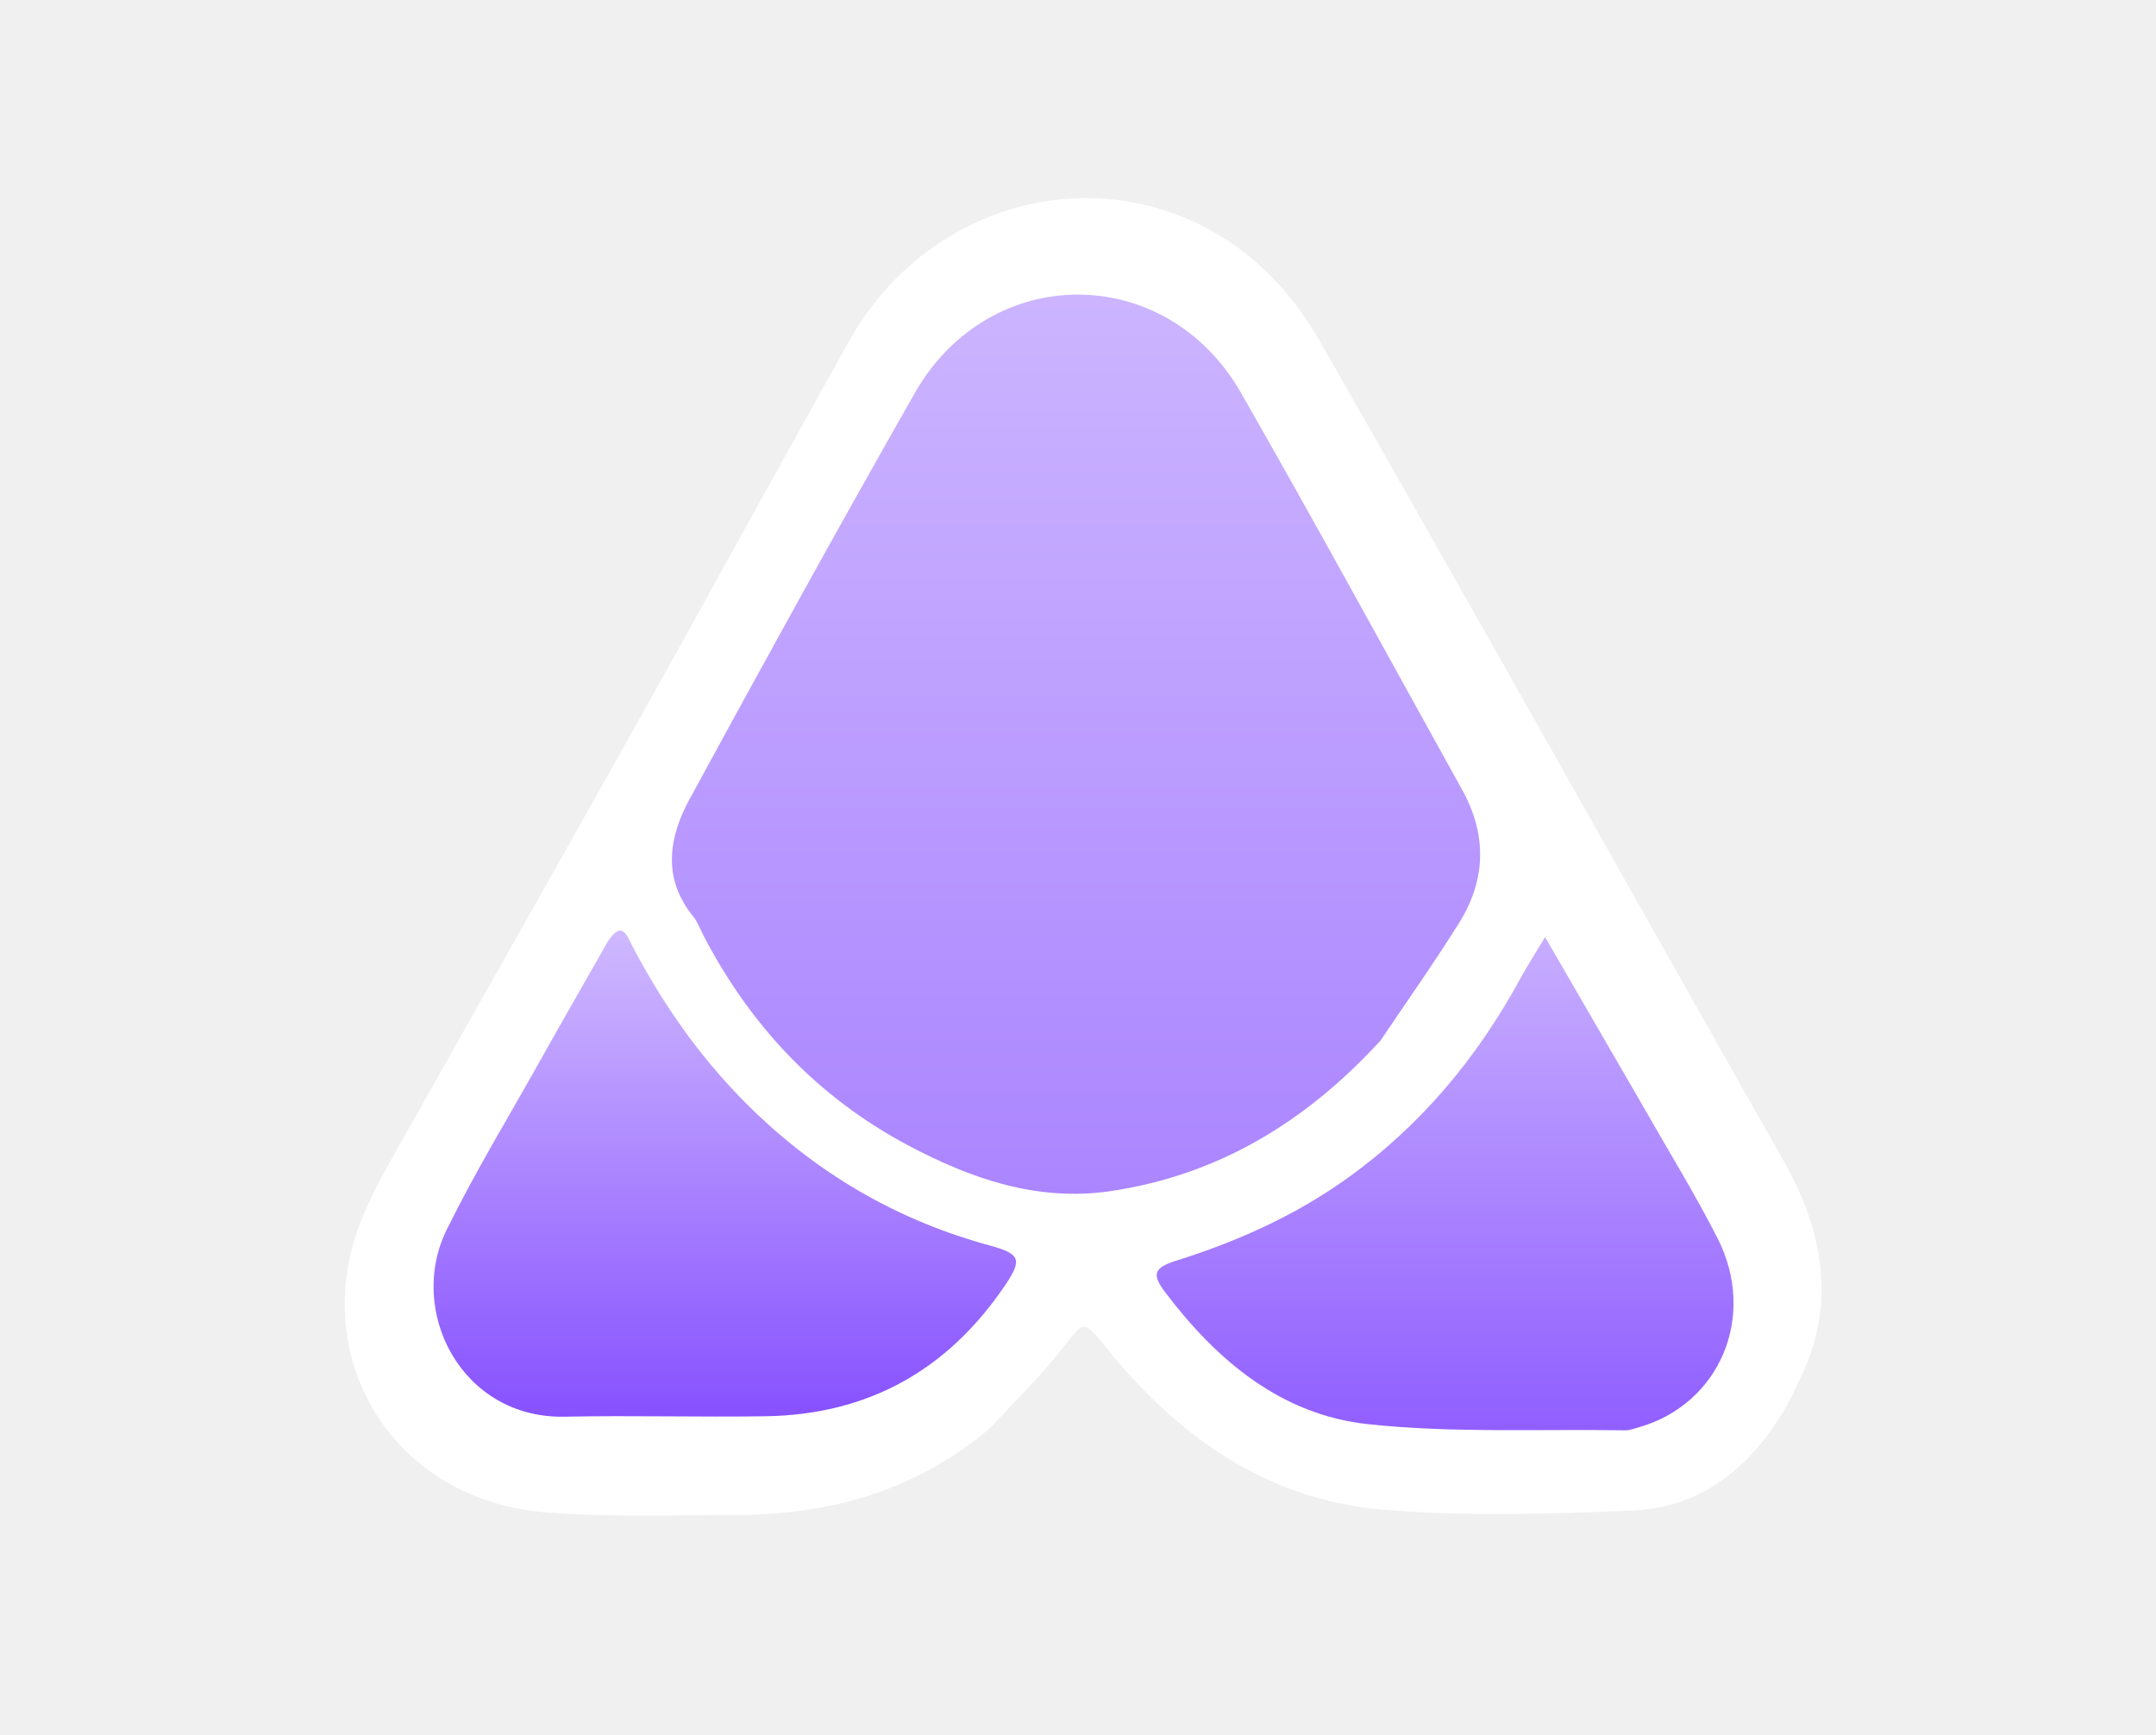
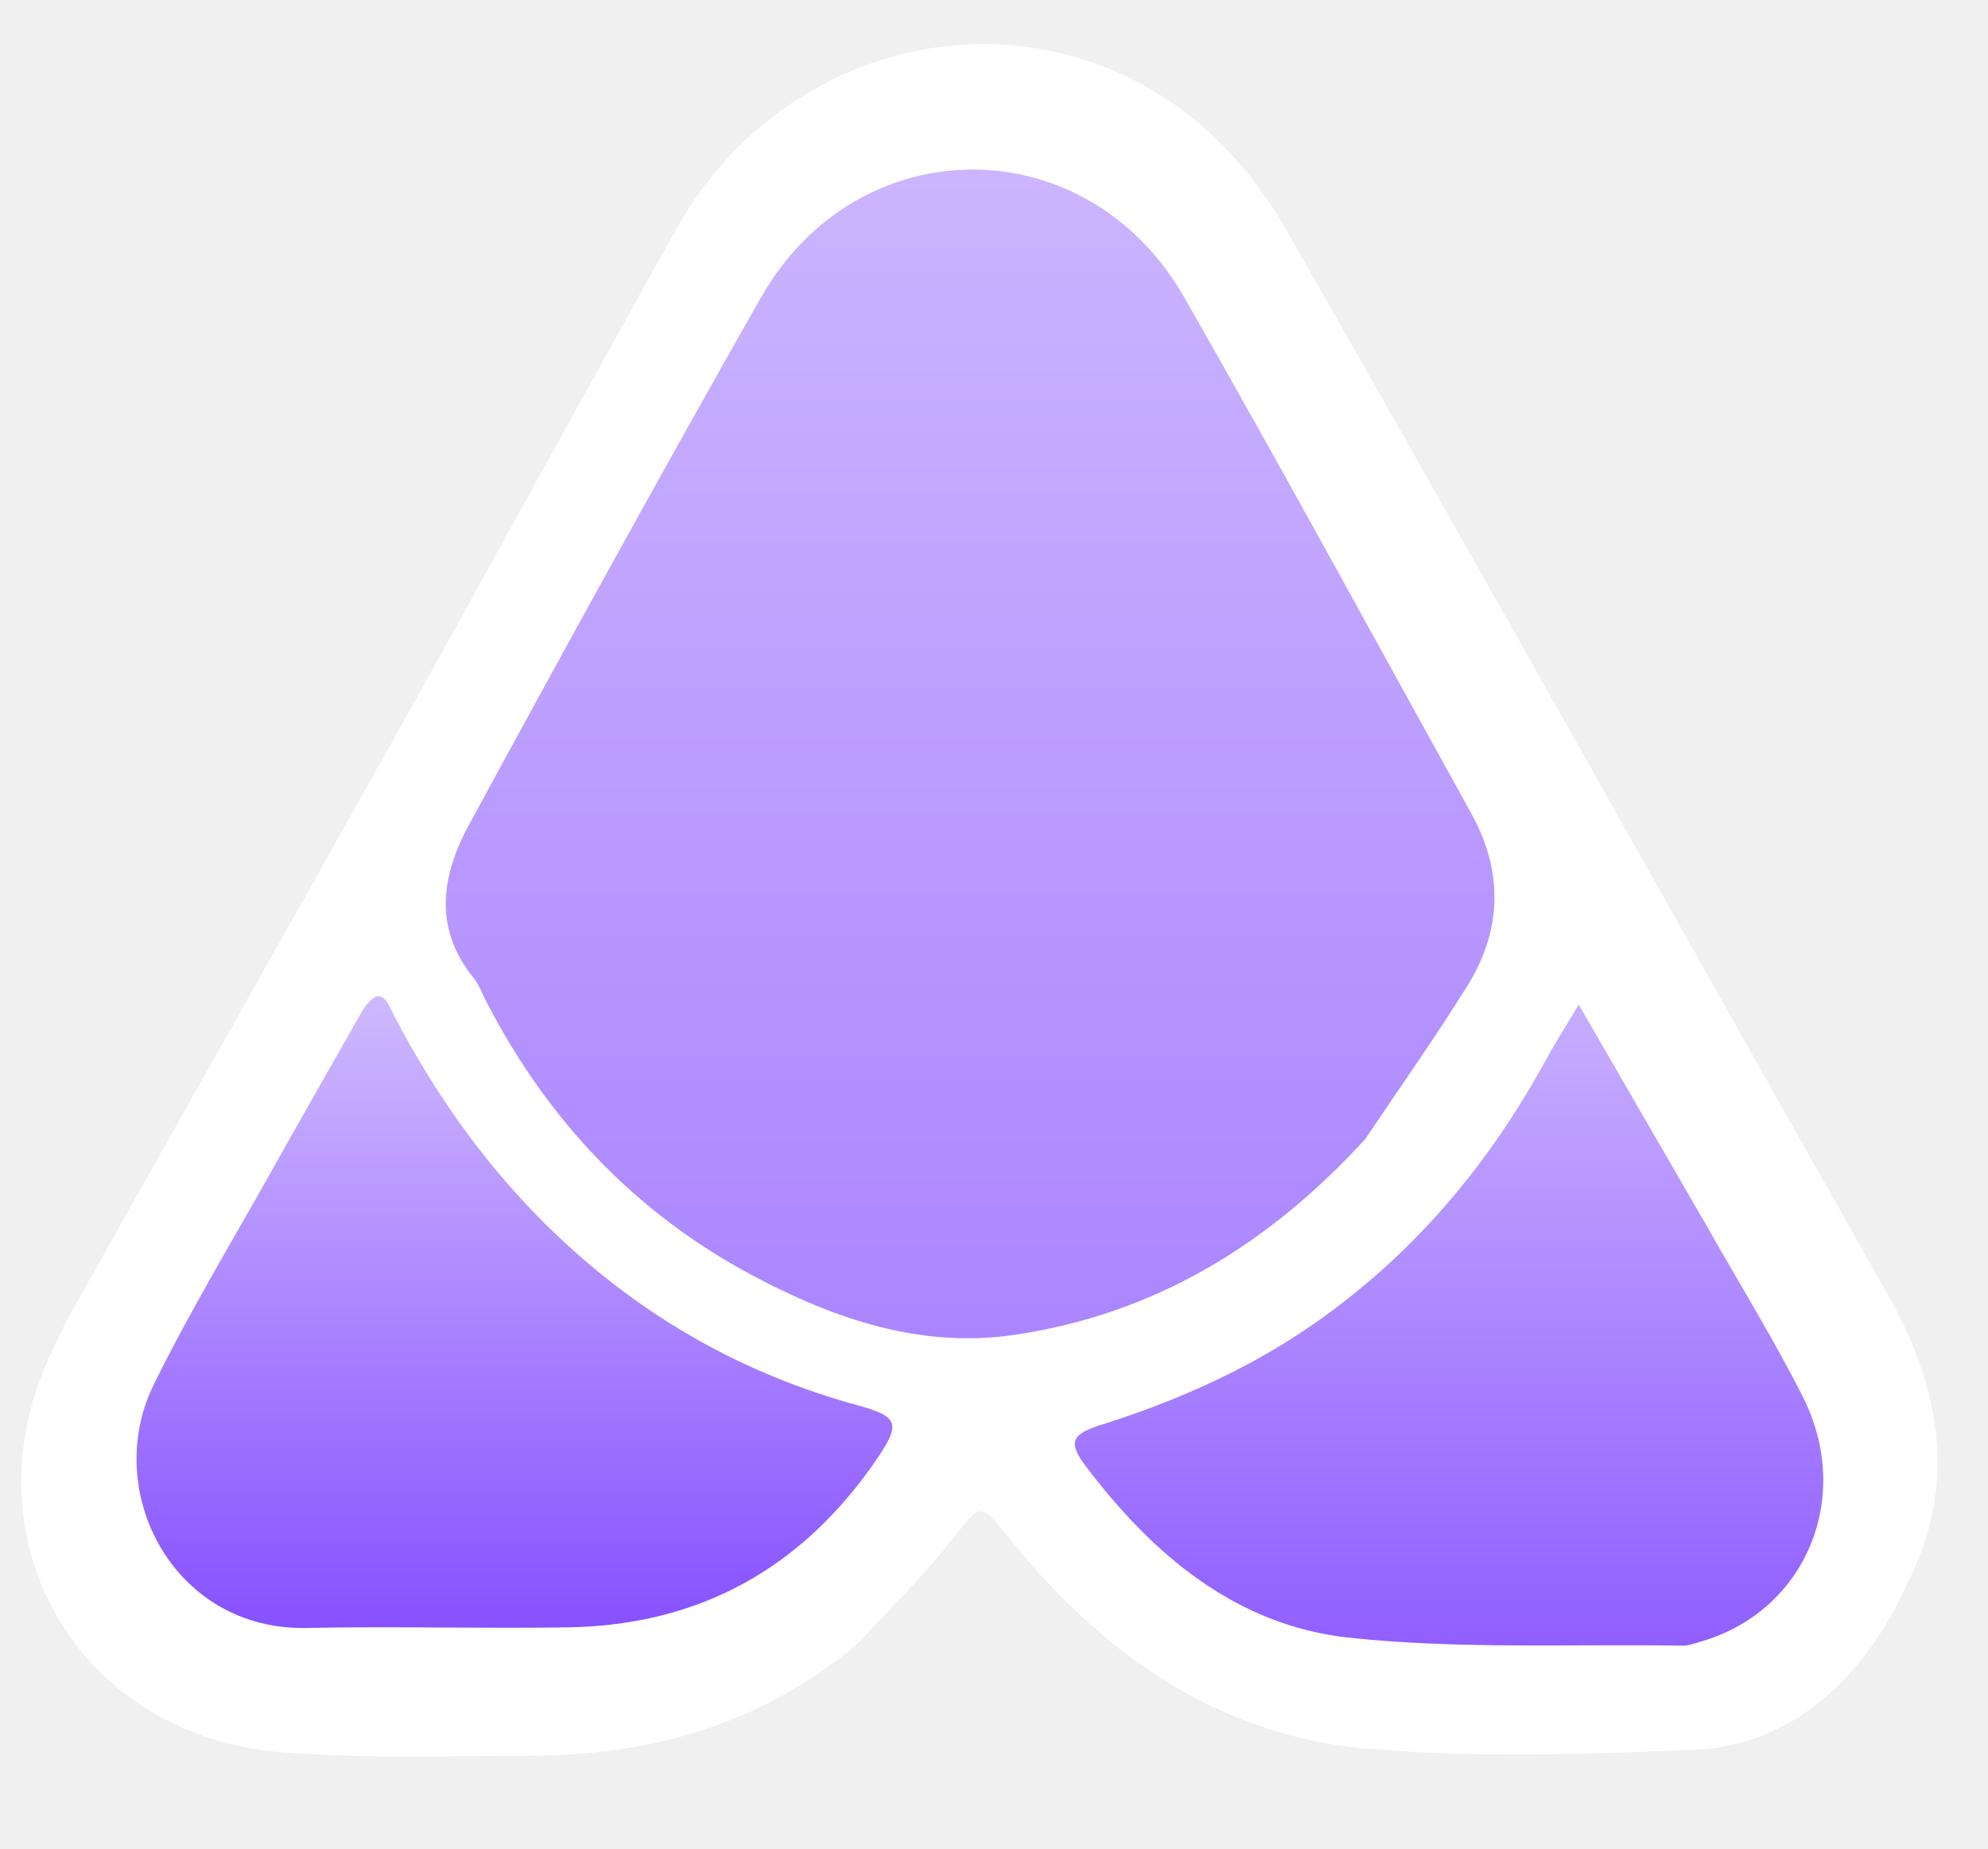
- <svg xmlns="http://www.w3.org/2000/svg" width="394" height="317" viewBox="0 0 394 317" fill="none">
-   <g clip-path="url(#clip0_37_160)">
-     <path d="M182.368 258.124C186.73 253.347 191.392 248.805 195.372 243.728C199.467 238.504 199.273 238.289 203.539 243.584C216.635 259.837 232.923 271.316 254.055 273.111C269.219 274.399 284.597 273.896 299.84 273.258C309.932 272.835 318.231 267.671 324.335 259.471C335.795 244.075 335.137 228.368 325.92 212.112C297.6 162.165 269.606 112.033 241.092 62.198C237.468 55.864 232.333 49.737 226.48 45.452C202.691 28.032 169.846 36.075 155.144 62.379C141.843 86.176 128.772 110.102 115.461 133.893C100.389 160.833 85.13 187.668 70.014 214.583C55.108 241.124 70.814 271.226 101.128 273.608C112.601 274.51 124.186 274.086 135.72 274.084C152.834 274.082 168.532 269.729 182.368 258.124Z" fill="white" />
-     <path d="M180.812 261.112C167.218 272.527 151.52 276.88 134.406 276.882C122.872 276.884 111.287 277.308 99.814 276.406C69.5 274.024 53.794 243.923 68.7 217.381C83.816 190.466 99.075 163.631 114.147 136.691C127.458 112.9 140.529 88.974 153.83 65.177C168.532 38.873 201.377 30.83 225.166 48.249C231.019 52.535 236.154 58.662 239.778 64.996C268.292 114.831 296.286 164.963 324.606 214.91C333.823 231.166 334.481 246.874 323.021 262.269C316.917 270.469 308.618 275.634 298.526 276.056C283.283 276.694 267.905 277.197 252.741 275.909C231.609 274.114 215.321 262.635 202.225 246.382C197.959 241.088 198.153 241.302 194.058 246.527C190.078 251.603 185.416 256.145 180.812 261.112ZM252.297 190.161C257.106 182.993 262.11 175.946 266.673 168.624C271.565 160.772 271.757 152.552 267.226 144.387C253.792 120.179 240.557 95.856 226.807 71.827C213.071 47.823 180.818 47.856 167.156 71.862C153.179 96.421 139.546 121.18 126.041 146.002C122.231 153.006 120.968 160.469 126.679 167.488C127.482 168.475 127.928 169.756 128.525 170.908C137.128 187.507 149.458 200.561 165.985 209.345C177.468 215.448 189.655 219.656 202.915 217.695C222.534 214.794 238.591 205.12 252.297 190.161ZM109.65 175.043C105.519 182.317 101.356 189.573 97.266 196.87C91.555 207.058 85.471 217.067 80.32 227.534C72.987 242.435 83.049 262.107 101.885 261.714C114.139 261.459 126.406 261.822 138.663 261.631C157.353 261.339 171.874 253.19 182.33 237.748C185.55 232.992 185.165 231.953 179.579 230.433C163.379 226.024 149.235 218.004 137.07 206.447C127.663 197.51 120.22 187.133 114.227 175.665C113.27 173.832 112.404 170.912 109.65 175.043ZM300.221 202.108C294.48 192.197 288.74 182.285 282.356 171.264C280.382 174.563 279.02 176.67 277.823 178.867C269.912 193.39 259.574 205.8 246.057 215.445C236.571 222.214 226.086 226.898 215.008 230.383C210.855 231.69 210.436 232.876 212.911 236.148C222.359 248.644 234.127 258.571 249.959 260.275C265.497 261.948 281.301 261.157 296.989 261.406C297.828 261.419 298.684 261.082 299.514 260.845C314.263 256.627 321.12 240.606 313.914 226.39C309.812 218.298 305.021 210.556 300.221 202.108Z" fill="white" />
-     <path d="M300.221 202.108L282.356 171.264C280.382 174.563 279.02 176.67 277.823 178.867C269.912 193.39 259.574 205.8 246.057 215.445C236.571 222.214 226.086 226.898 215.008 230.383C210.855 231.69 210.436 232.876 212.911 236.148C222.359 248.644 234.127 258.571 249.959 260.275C265.497 261.948 281.301 261.157 296.989 261.406C297.828 261.419 298.684 261.082 299.514 260.845C314.263 256.627 321.12 240.606 313.914 226.39C309.812 218.298 305.021 210.556 300.221 202.108Z" fill="url(#paint0_linear_37_160)" />
-     <path d="M252.297 190.161C257.106 182.993 262.11 175.946 266.673 168.624C271.565 160.772 271.757 152.552 267.226 144.387C253.792 120.179 240.557 95.856 226.807 71.827C213.071 47.823 180.818 47.856 167.156 71.862C153.179 96.421 139.546 121.18 126.041 146.002C122.231 153.006 120.968 160.469 126.679 167.488C127.482 168.475 127.928 169.756 128.525 170.908C137.128 187.507 149.458 200.561 165.985 209.345C177.468 215.448 189.655 219.656 202.915 217.695C222.534 214.794 238.591 205.12 252.297 190.161Z" fill="url(#paint1_linear_37_160)" />
-     <path d="M111.112 172.002C113.718 168.114 114.584 171.034 115.541 172.867C121.534 184.335 128.977 194.712 138.384 203.649C150.549 215.206 164.693 223.226 180.893 227.635C186.479 229.155 186.864 230.194 183.644 234.95C173.188 250.391 158.667 258.541 139.977 258.833C127.72 259.024 115.453 258.66 103.199 258.916C84.363 259.309 74.301 239.637 81.635 224.735C86.785 214.269 92.868 204.26 98.58 194.072C102.67 186.775 106.833 179.519 111.112 172.002Z" fill="url(#paint2_linear_37_160)" />
-   </g>
+ <svg xmlns="http://www.w3.org/2000/svg" width="100" height="93" viewBox="0 0 100 93" fill="none">
+   <path d="M43.703 81.598C45.261 79.89 46.926 78.265 48.347 76.449C49.81 74.581 49.741 74.504 51.264 76.398C55.941 82.211 61.758 86.317 69.306 86.959C74.721 87.42 80.213 87.24 85.657 87.012C89.262 86.86 92.226 85.013 94.406 82.08C98.499 76.573 98.263 70.955 94.972 65.14C84.857 47.275 74.86 29.343 64.676 11.517C63.382 9.252 61.548 7.06 59.457 5.527C50.961 -0.704 39.231 2.173 33.98 11.582C29.23 20.094 24.562 28.652 19.808 37.162C14.425 46.798 8.975 56.397 3.577 66.024C-1.747 75.518 3.862 86.285 14.689 87.137C18.786 87.46 22.924 87.308 27.043 87.307C33.155 87.306 38.762 85.749 43.703 81.598Z" fill="white" />
+   <path d="M43.147 82.668C38.292 86.751 32.686 88.308 26.573 88.308C22.454 88.309 18.317 88.461 14.219 88.138C3.393 87.286 -2.217 76.519 3.107 67.025C8.506 57.398 13.955 47.799 19.338 38.163C24.092 29.653 28.76 21.095 33.511 12.583C38.761 3.174 50.492 0.297 58.988 6.528C61.078 8.061 62.912 10.253 64.206 12.518C74.39 30.344 84.388 48.276 94.502 66.141C97.794 71.956 98.029 77.575 93.936 83.081C91.756 86.014 88.792 87.862 85.188 88.013C79.744 88.241 74.252 88.421 68.836 87.96C61.289 87.318 55.472 83.212 50.794 77.399C49.271 75.505 49.34 75.582 47.878 77.451C46.456 79.266 44.791 80.891 43.147 82.668ZM68.677 57.289C70.395 54.725 72.182 52.204 73.812 49.585C75.559 46.777 75.627 43.836 74.009 40.916C69.211 32.257 64.484 23.557 59.574 14.962C54.668 6.376 43.149 6.388 38.27 14.974C33.278 23.759 28.409 32.615 23.586 41.494C22.225 43.999 21.774 46.668 23.814 49.179C24.101 49.532 24.26 49.99 24.473 50.402C27.546 56.34 31.949 61.009 37.852 64.151C41.953 66.334 46.305 67.839 51.041 67.138C58.048 66.1 63.782 62.64 68.677 57.289ZM17.732 51.881C16.257 54.483 14.77 57.079 13.309 59.689C11.269 63.333 9.097 66.913 7.257 70.657C4.638 75.987 8.232 83.023 14.959 82.883C19.335 82.792 23.716 82.921 28.094 82.853C34.769 82.749 39.955 79.834 43.689 74.31C44.839 72.609 44.702 72.238 42.707 71.694C36.921 70.117 31.869 67.248 27.525 63.114C24.165 59.918 21.507 56.206 19.367 52.104C19.025 51.448 18.716 50.404 17.732 51.881ZM85.793 61.562L79.413 50.53C78.708 51.71 78.221 52.463 77.794 53.249C74.968 58.444 71.276 62.883 66.449 66.333C63.061 68.754 59.316 70.429 55.36 71.676C53.877 72.144 53.727 72.568 54.611 73.738C57.985 78.208 62.188 81.759 67.842 82.368C73.392 82.967 79.036 82.684 84.639 82.773C84.938 82.777 85.244 82.657 85.541 82.572C90.808 81.063 93.257 75.333 90.683 70.248C89.218 67.353 87.507 64.584 85.793 61.562Z" fill="white" />
+   <path d="M85.793 61.562L79.413 50.529C78.708 51.709 78.221 52.463 77.794 53.249C74.968 58.444 71.276 62.883 66.449 66.332C63.061 68.754 59.316 70.429 55.36 71.676C53.877 72.143 53.727 72.567 54.611 73.738C57.985 78.207 62.188 81.758 67.842 82.368C73.392 82.966 79.036 82.683 84.639 82.772C84.938 82.777 85.244 82.656 85.54 82.572C90.808 81.063 93.257 75.332 90.683 70.247C89.218 67.353 87.507 64.584 85.793 61.562Z" fill="url(#paint0_linear_1204_1074)" />
+   <path d="M68.678 57.289C70.395 54.725 72.183 52.204 73.812 49.585C75.559 46.777 75.628 43.836 74.01 40.916C69.212 32.257 64.485 23.557 59.574 14.962C54.669 6.376 43.15 6.388 38.27 14.974C33.279 23.759 28.41 32.615 23.586 41.494C22.226 43.999 21.775 46.668 23.814 49.179C24.101 49.532 24.26 49.99 24.474 50.402C27.546 56.34 31.95 61.009 37.852 64.151C41.953 66.334 46.306 67.839 51.041 67.138C58.048 66.1 63.783 62.64 68.678 57.289Z" fill="url(#paint1_linear_1204_1074)" />
+   <path d="M18.254 50.793C19.185 49.403 19.494 50.447 19.836 51.103C21.976 55.205 24.635 58.917 27.994 62.113C32.339 66.247 37.39 69.116 43.176 70.693C45.171 71.237 45.309 71.608 44.159 73.309C40.424 78.832 35.238 81.748 28.563 81.852C24.186 81.921 19.805 81.79 15.428 81.882C8.701 82.022 5.107 74.986 7.727 69.656C9.566 65.912 11.739 62.332 13.778 58.688C15.239 56.078 16.726 53.482 18.254 50.793Z" fill="url(#paint2_linear_1204_1074)" />
  <defs>
-     <linearGradient id="paint0_linear_37_160" x1="197.286" y1="39" x2="197.286" y2="276.983" gradientUnits="userSpaceOnUse">
+     <linearGradient id="paint0_linear_1204_1074" x1="49.031" y1="3.219" x2="49.031" y2="88.344" gradientUnits="userSpaceOnUse">
      <stop offset="0.5" stop-color="#CFB9FF" />
      <stop offset="1" stop-color="#8751FF" />
    </linearGradient>
-     <linearGradient id="paint1_linear_37_160" x1="197.286" y1="39" x2="197.286" y2="276.983" gradientUnits="userSpaceOnUse">
+     <linearGradient id="paint1_linear_1204_1074" x1="49.031" y1="3.22" x2="49.031" y2="88.344" gradientUnits="userSpaceOnUse">
      <stop stop-color="#CFB9FF" />
      <stop offset="1" stop-color="#9F74FF" />
    </linearGradient>
-     <linearGradient id="paint2_linear_37_160" x1="132.452" y1="170.081" x2="132.452" y2="258.922" gradientUnits="userSpaceOnUse">
+     <linearGradient id="paint2_linear_1204_1074" x1="25.876" y1="50.106" x2="25.876" y2="81.884" gradientUnits="userSpaceOnUse">
      <stop stop-color="#CFB9FF" />
      <stop offset="1" stop-color="#8751FF" />
    </linearGradient>
-     <clipPath id="clip0_37_160">
-       <rect width="393.051" height="316.865" fill="white" />
-     </clipPath>
  </defs>
</svg>
